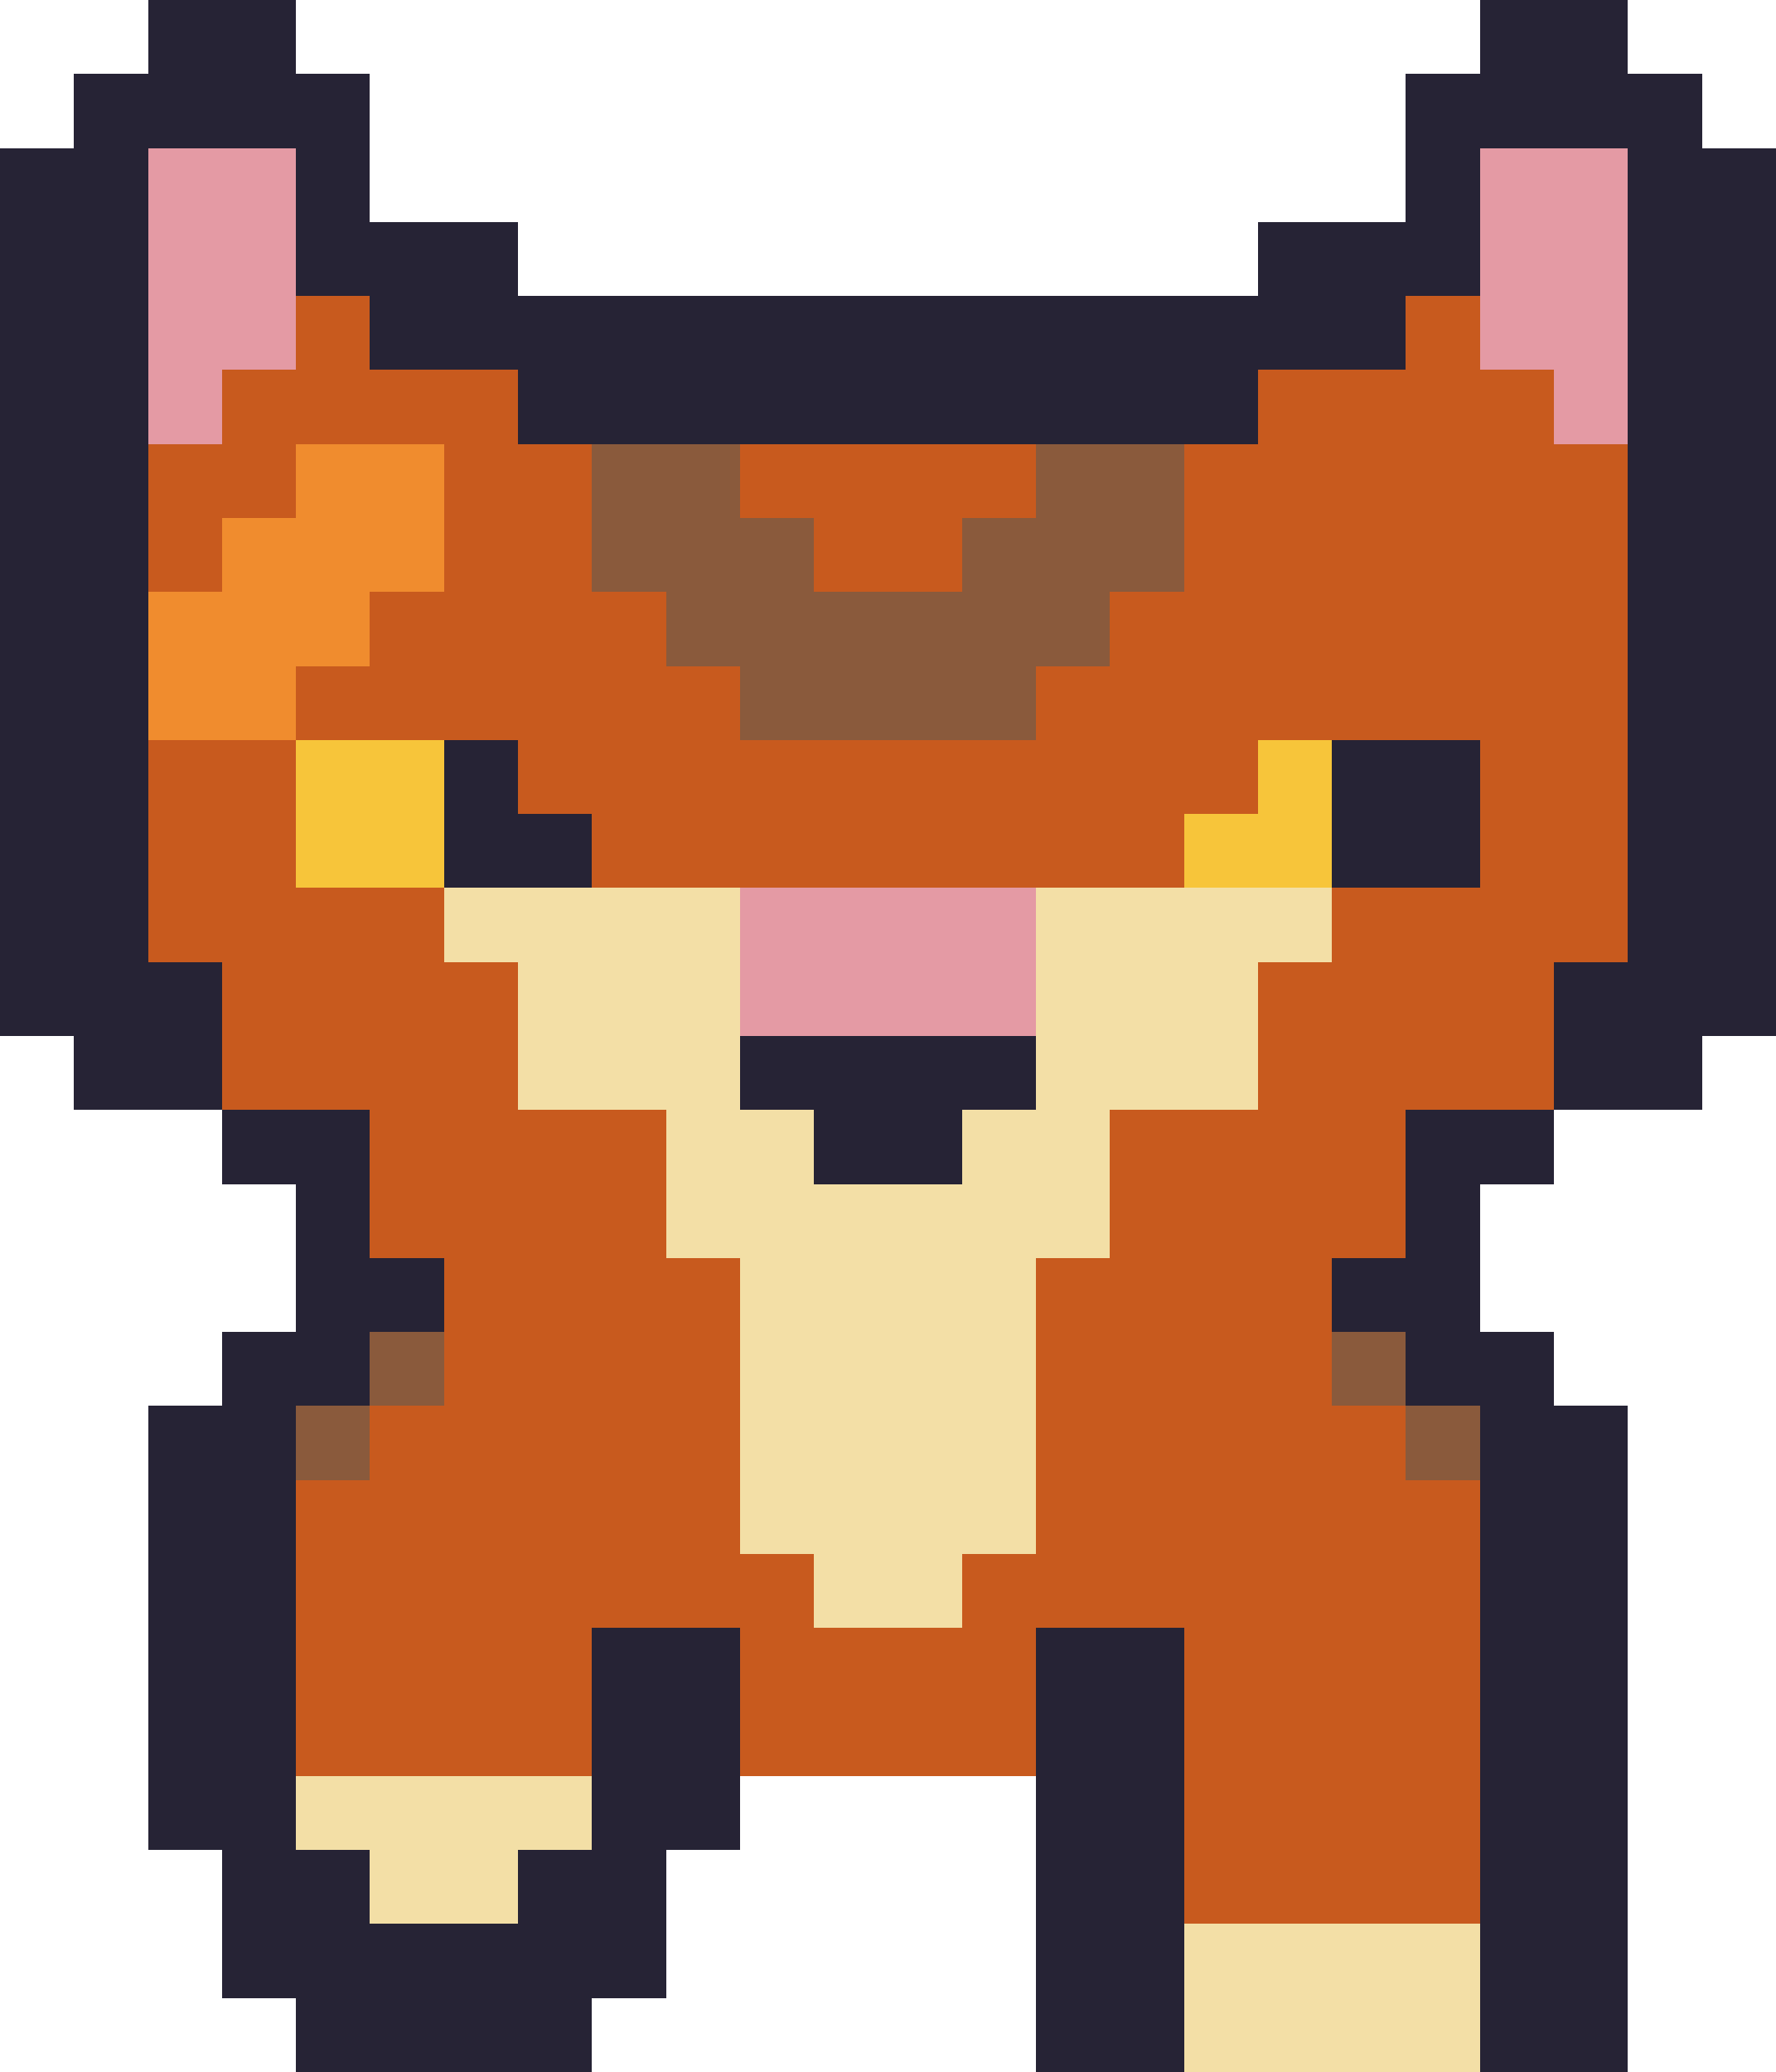
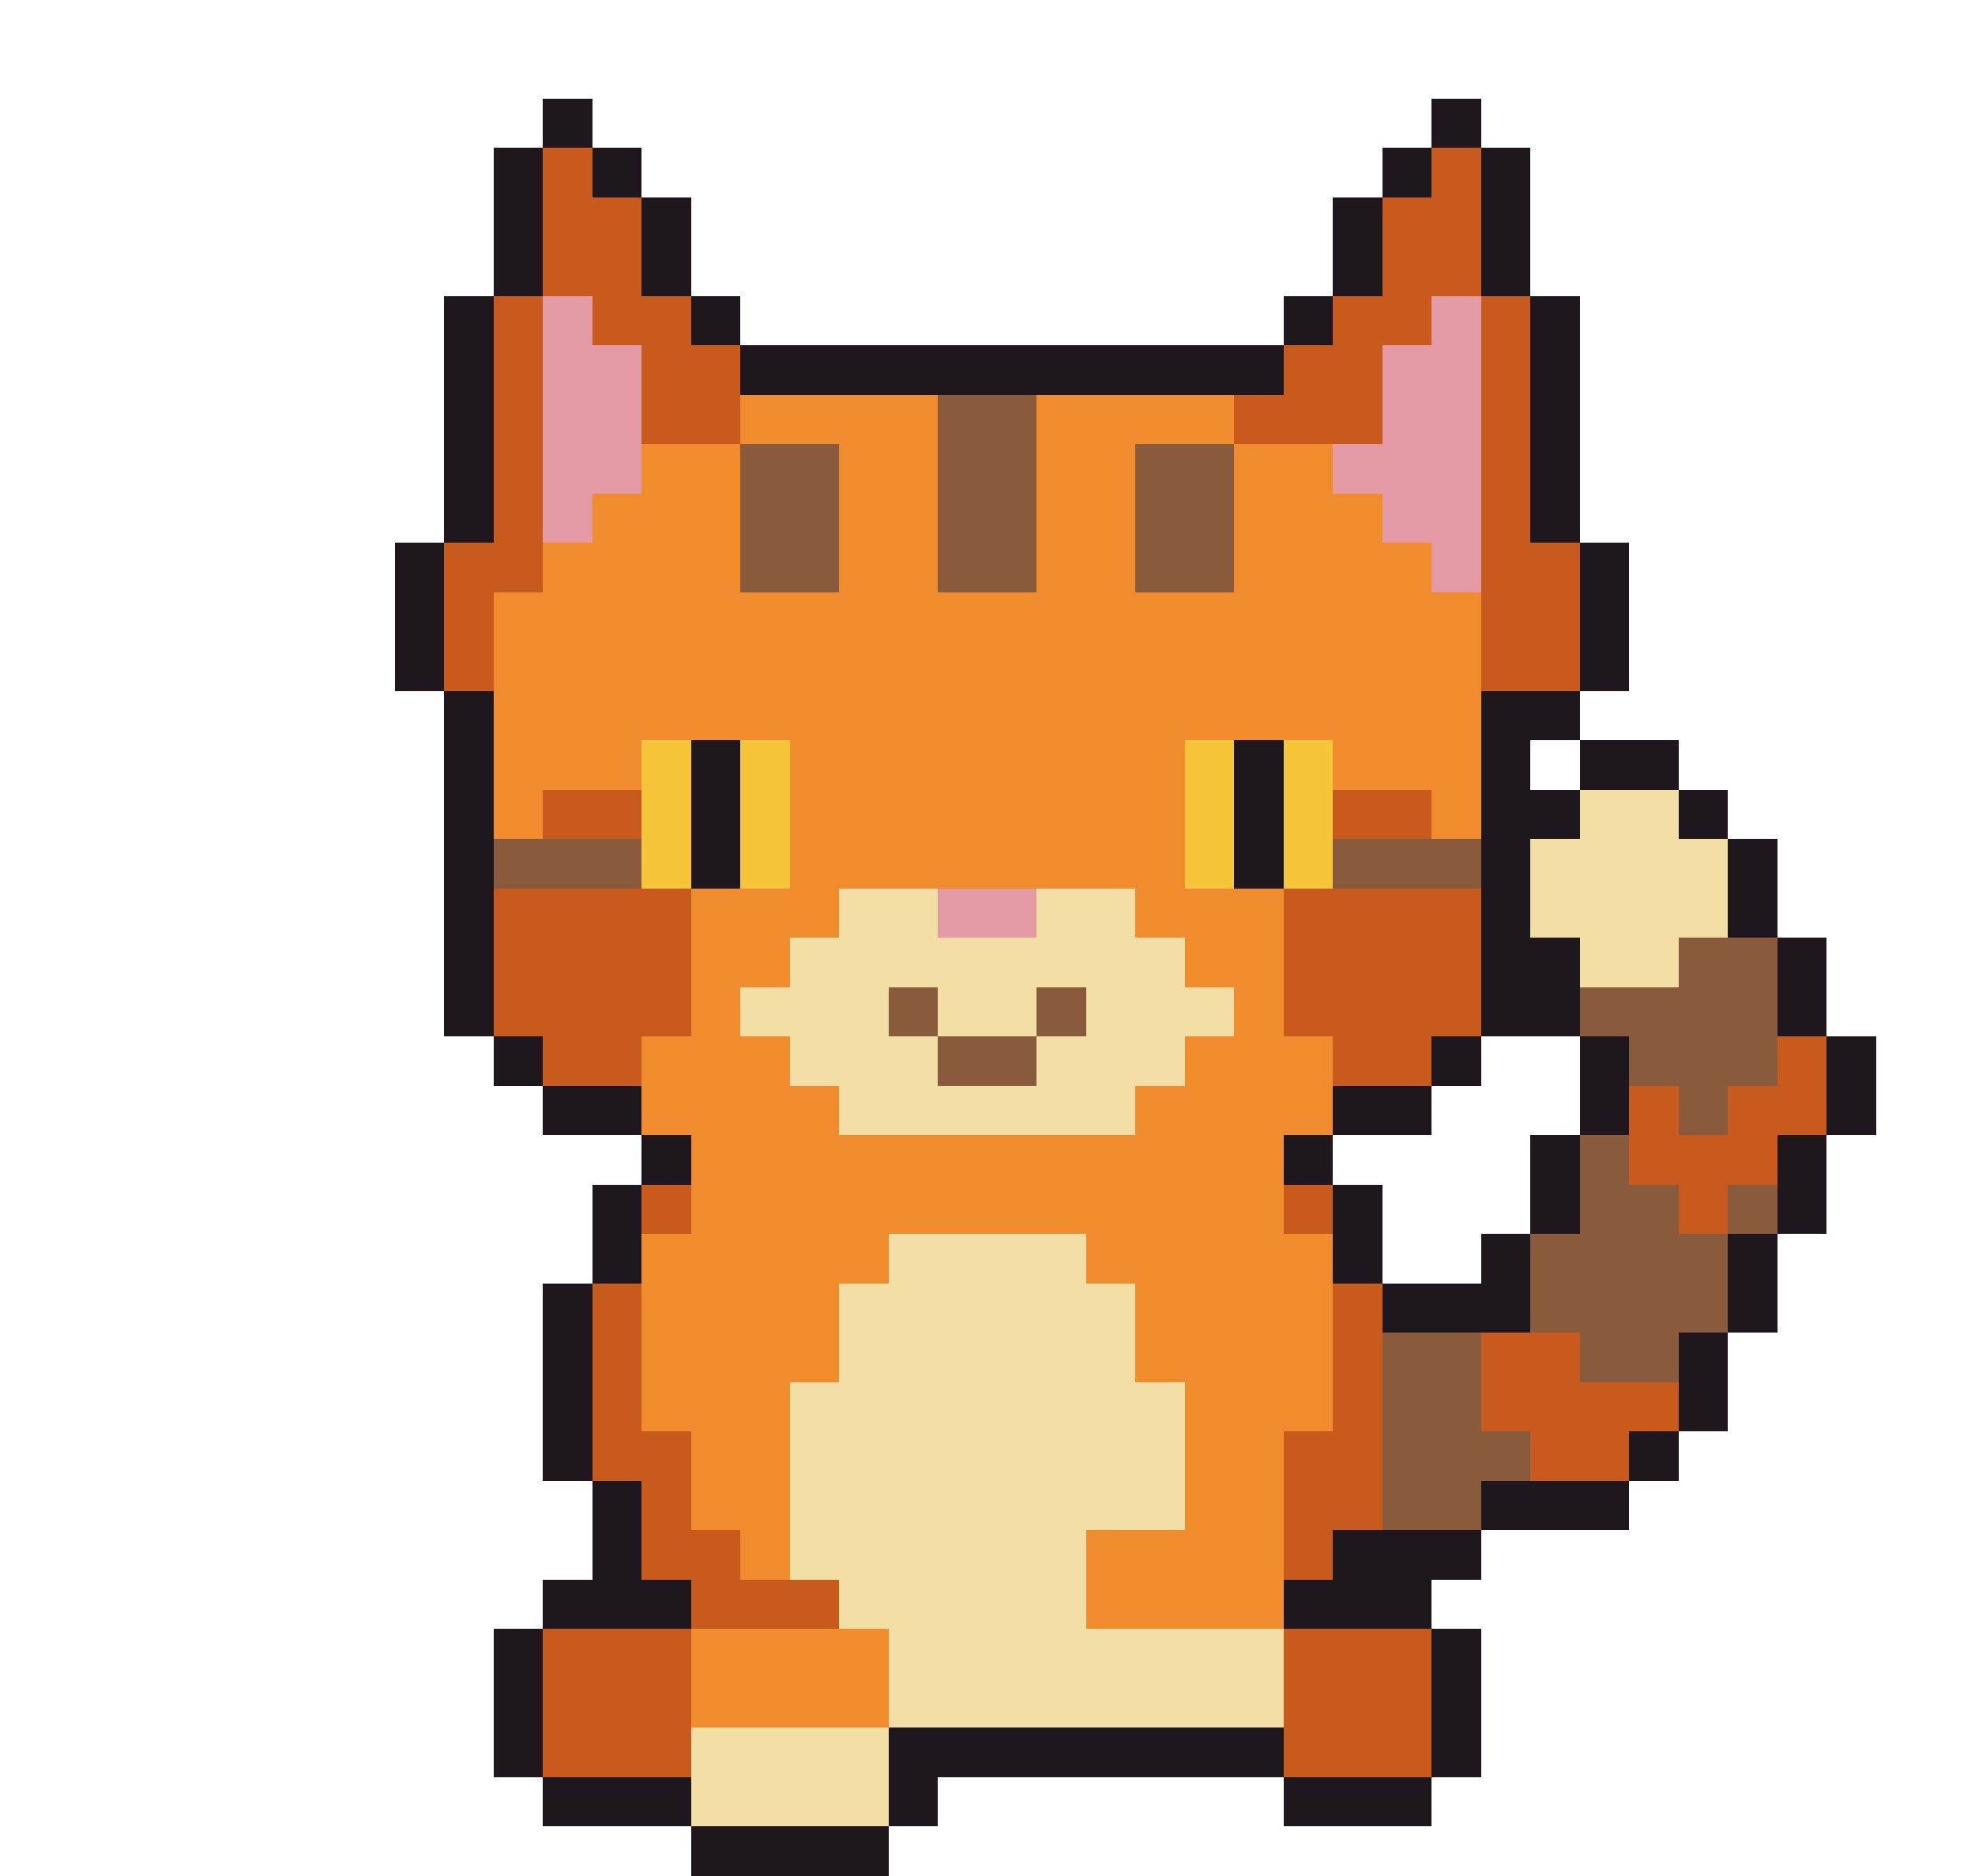
- <svg xmlns="http://www.w3.org/2000/svg" width="24" height="28" viewBox="0 0 24 28" shape-rendering="crispEdges">
-   <rect x="2" y="0" width="2" height="1" fill="#262335" />
-   <rect x="20" y="0" width="2" height="1" fill="#262335" />
-   <rect x="1" y="1" width="4" height="1" fill="#262335" />
-   <rect x="19" y="1" width="4" height="1" fill="#262335" />
-   <rect x="0" y="2" width="2" height="1" fill="#262335" />
-   <rect x="2" y="2" width="2" height="1" fill="#e49aa4" />
-   <rect x="4" y="2" width="1" height="1" fill="#262335" />
-   <rect x="19" y="2" width="1" height="1" fill="#262335" />
-   <rect x="20" y="2" width="2" height="1" fill="#e49aa4" />
-   <rect x="22" y="2" width="2" height="1" fill="#262335" />
-   <rect x="0" y="3" width="2" height="1" fill="#262335" />
-   <rect x="2" y="3" width="2" height="1" fill="#e49aa4" />
-   <rect x="4" y="3" width="3" height="1" fill="#262335" />
-   <rect x="17" y="3" width="3" height="1" fill="#262335" />
-   <rect x="20" y="3" width="2" height="1" fill="#e49aa4" />
-   <rect x="22" y="3" width="2" height="1" fill="#262335" />
-   <rect x="0" y="4" width="2" height="1" fill="#262335" />
-   <rect x="2" y="4" width="2" height="1" fill="#e49aa4" />
-   <rect x="4" y="4" width="1" height="1" fill="#c85a1e" />
-   <rect x="5" y="4" width="14" height="1" fill="#262335" />
-   <rect x="19" y="4" width="1" height="1" fill="#c85a1e" />
-   <rect x="20" y="4" width="2" height="1" fill="#e49aa4" />
-   <rect x="22" y="4" width="2" height="1" fill="#262335" />
-   <rect x="0" y="5" width="2" height="1" fill="#262335" />
-   <rect x="2" y="5" width="1" height="1" fill="#e49aa4" />
-   <rect x="3" y="5" width="4" height="1" fill="#c85a1e" />
-   <rect x="7" y="5" width="10" height="1" fill="#262335" />
-   <rect x="17" y="5" width="4" height="1" fill="#c85a1e" />
-   <rect x="21" y="5" width="1" height="1" fill="#e49aa4" />
-   <rect x="22" y="5" width="2" height="1" fill="#262335" />
-   <rect x="0" y="6" width="2" height="1" fill="#262335" />
-   <rect x="2" y="6" width="2" height="1" fill="#c85a1e" />
-   <rect x="4" y="6" width="2" height="1" fill="#f08c2e" />
-   <rect x="6" y="6" width="2" height="1" fill="#c85a1e" />
-   <rect x="8" y="6" width="2" height="1" fill="#8a5a3c" />
-   <rect x="10" y="6" width="4" height="1" fill="#c85a1e" />
-   <rect x="14" y="6" width="2" height="1" fill="#8a5a3c" />
-   <rect x="16" y="6" width="6" height="1" fill="#c85a1e" />
-   <rect x="22" y="6" width="2" height="1" fill="#262335" />
-   <rect x="0" y="7" width="2" height="1" fill="#262335" />
-   <rect x="2" y="7" width="1" height="1" fill="#c85a1e" />
-   <rect x="3" y="7" width="3" height="1" fill="#f08c2e" />
-   <rect x="6" y="7" width="2" height="1" fill="#c85a1e" />
-   <rect x="8" y="7" width="3" height="1" fill="#8a5a3c" />
-   <rect x="11" y="7" width="2" height="1" fill="#c85a1e" />
-   <rect x="13" y="7" width="3" height="1" fill="#8a5a3c" />
-   <rect x="16" y="7" width="6" height="1" fill="#c85a1e" />
-   <rect x="22" y="7" width="2" height="1" fill="#262335" />
-   <rect x="0" y="8" width="2" height="1" fill="#262335" />
-   <rect x="2" y="8" width="3" height="1" fill="#f08c2e" />
-   <rect x="5" y="8" width="4" height="1" fill="#c85a1e" />
-   <rect x="9" y="8" width="6" height="1" fill="#8a5a3c" />
-   <rect x="15" y="8" width="7" height="1" fill="#c85a1e" />
-   <rect x="22" y="8" width="2" height="1" fill="#262335" />
-   <rect x="0" y="9" width="2" height="1" fill="#262335" />
-   <rect x="2" y="9" width="2" height="1" fill="#f08c2e" />
-   <rect x="4" y="9" width="6" height="1" fill="#c85a1e" />
-   <rect x="10" y="9" width="4" height="1" fill="#8a5a3c" />
-   <rect x="14" y="9" width="8" height="1" fill="#c85a1e" />
-   <rect x="22" y="9" width="2" height="1" fill="#262335" />
-   <rect x="0" y="10" width="2" height="1" fill="#262335" />
-   <rect x="2" y="10" width="2" height="1" fill="#c85a1e" />
-   <rect x="4" y="10" width="2" height="1" fill="#f7c53a" />
-   <rect x="6" y="10" width="1" height="1" fill="#262335" />
-   <rect x="7" y="10" width="10" height="1" fill="#c85a1e" />
-   <rect x="17" y="10" width="1" height="1" fill="#f7c53a" />
-   <rect x="18" y="10" width="2" height="1" fill="#262335" />
-   <rect x="20" y="10" width="2" height="1" fill="#c85a1e" />
-   <rect x="22" y="10" width="2" height="1" fill="#262335" />
-   <rect x="0" y="11" width="2" height="1" fill="#262335" />
-   <rect x="2" y="11" width="2" height="1" fill="#c85a1e" />
-   <rect x="4" y="11" width="2" height="1" fill="#f7c53a" />
-   <rect x="6" y="11" width="2" height="1" fill="#262335" />
-   <rect x="8" y="11" width="8" height="1" fill="#c85a1e" />
-   <rect x="16" y="11" width="2" height="1" fill="#f7c53a" />
-   <rect x="18" y="11" width="2" height="1" fill="#262335" />
-   <rect x="20" y="11" width="2" height="1" fill="#c85a1e" />
-   <rect x="22" y="11" width="2" height="1" fill="#262335" />
-   <rect x="0" y="12" width="2" height="1" fill="#262335" />
-   <rect x="2" y="12" width="4" height="1" fill="#c85a1e" />
-   <rect x="6" y="12" width="4" height="1" fill="#f3dfa6" />
-   <rect x="10" y="12" width="4" height="1" fill="#e49aa4" />
-   <rect x="14" y="12" width="4" height="1" fill="#f3dfa6" />
-   <rect x="18" y="12" width="4" height="1" fill="#c85a1e" />
-   <rect x="22" y="12" width="2" height="1" fill="#262335" />
-   <rect x="0" y="13" width="3" height="1" fill="#262335" />
-   <rect x="3" y="13" width="4" height="1" fill="#c85a1e" />
-   <rect x="7" y="13" width="3" height="1" fill="#f3dfa6" />
-   <rect x="10" y="13" width="4" height="1" fill="#e49aa4" />
-   <rect x="14" y="13" width="3" height="1" fill="#f3dfa6" />
-   <rect x="17" y="13" width="4" height="1" fill="#c85a1e" />
-   <rect x="21" y="13" width="3" height="1" fill="#262335" />
-   <rect x="1" y="14" width="2" height="1" fill="#262335" />
-   <rect x="3" y="14" width="4" height="1" fill="#c85a1e" />
-   <rect x="7" y="14" width="3" height="1" fill="#f3dfa6" />
-   <rect x="10" y="14" width="4" height="1" fill="#262335" />
-   <rect x="14" y="14" width="3" height="1" fill="#f3dfa6" />
-   <rect x="17" y="14" width="4" height="1" fill="#c85a1e" />
-   <rect x="21" y="14" width="2" height="1" fill="#262335" />
-   <rect x="3" y="15" width="2" height="1" fill="#262335" />
-   <rect x="5" y="15" width="4" height="1" fill="#c85a1e" />
-   <rect x="9" y="15" width="2" height="1" fill="#f3dfa6" />
-   <rect x="11" y="15" width="2" height="1" fill="#262335" />
-   <rect x="13" y="15" width="2" height="1" fill="#f3dfa6" />
-   <rect x="15" y="15" width="4" height="1" fill="#c85a1e" />
-   <rect x="19" y="15" width="2" height="1" fill="#262335" />
-   <rect x="4" y="16" width="1" height="1" fill="#262335" />
-   <rect x="5" y="16" width="4" height="1" fill="#c85a1e" />
-   <rect x="9" y="16" width="6" height="1" fill="#f3dfa6" />
-   <rect x="15" y="16" width="4" height="1" fill="#c85a1e" />
-   <rect x="19" y="16" width="1" height="1" fill="#262335" />
-   <rect x="4" y="17" width="2" height="1" fill="#262335" />
-   <rect x="6" y="17" width="4" height="1" fill="#c85a1e" />
-   <rect x="10" y="17" width="4" height="1" fill="#f3dfa6" />
-   <rect x="14" y="17" width="4" height="1" fill="#c85a1e" />
-   <rect x="18" y="17" width="2" height="1" fill="#262335" />
-   <rect x="3" y="18" width="2" height="1" fill="#262335" />
-   <rect x="5" y="18" width="1" height="1" fill="#8a5a3c" />
-   <rect x="6" y="18" width="4" height="1" fill="#c85a1e" />
-   <rect x="10" y="18" width="4" height="1" fill="#f3dfa6" />
-   <rect x="14" y="18" width="4" height="1" fill="#c85a1e" />
-   <rect x="18" y="18" width="1" height="1" fill="#8a5a3c" />
-   <rect x="19" y="18" width="2" height="1" fill="#262335" />
-   <rect x="2" y="19" width="2" height="1" fill="#262335" />
-   <rect x="4" y="19" width="1" height="1" fill="#8a5a3c" />
-   <rect x="5" y="19" width="5" height="1" fill="#c85a1e" />
-   <rect x="10" y="19" width="4" height="1" fill="#f3dfa6" />
-   <rect x="14" y="19" width="5" height="1" fill="#c85a1e" />
-   <rect x="19" y="19" width="1" height="1" fill="#8a5a3c" />
-   <rect x="20" y="19" width="2" height="1" fill="#262335" />
-   <rect x="2" y="20" width="2" height="1" fill="#262335" />
-   <rect x="4" y="20" width="6" height="1" fill="#c85a1e" />
-   <rect x="10" y="20" width="4" height="1" fill="#f3dfa6" />
-   <rect x="14" y="20" width="6" height="1" fill="#c85a1e" />
-   <rect x="20" y="20" width="2" height="1" fill="#262335" />
-   <rect x="2" y="21" width="2" height="1" fill="#262335" />
-   <rect x="4" y="21" width="7" height="1" fill="#c85a1e" />
-   <rect x="11" y="21" width="2" height="1" fill="#f3dfa6" />
-   <rect x="13" y="21" width="7" height="1" fill="#c85a1e" />
-   <rect x="20" y="21" width="2" height="1" fill="#262335" />
-   <rect x="2" y="22" width="2" height="1" fill="#262335" />
-   <rect x="4" y="22" width="4" height="1" fill="#c85a1e" />
-   <rect x="8" y="22" width="2" height="1" fill="#262335" />
-   <rect x="10" y="22" width="4" height="1" fill="#c85a1e" />
-   <rect x="14" y="22" width="2" height="1" fill="#262335" />
-   <rect x="16" y="22" width="4" height="1" fill="#c85a1e" />
-   <rect x="20" y="22" width="2" height="1" fill="#262335" />
-   <rect x="2" y="23" width="2" height="1" fill="#262335" />
-   <rect x="4" y="23" width="4" height="1" fill="#c85a1e" />
-   <rect x="8" y="23" width="2" height="1" fill="#262335" />
-   <rect x="10" y="23" width="4" height="1" fill="#c85a1e" />
-   <rect x="14" y="23" width="2" height="1" fill="#262335" />
-   <rect x="16" y="23" width="4" height="1" fill="#c85a1e" />
-   <rect x="20" y="23" width="2" height="1" fill="#262335" />
-   <rect x="2" y="24" width="2" height="1" fill="#262335" />
-   <rect x="4" y="24" width="4" height="1" fill="#f3dfa6" />
-   <rect x="8" y="24" width="2" height="1" fill="#262335" />
-   <rect x="14" y="24" width="2" height="1" fill="#262335" />
-   <rect x="16" y="24" width="4" height="1" fill="#c85a1e" />
-   <rect x="20" y="24" width="2" height="1" fill="#262335" />
-   <rect x="3" y="25" width="2" height="1" fill="#262335" />
-   <rect x="5" y="25" width="2" height="1" fill="#f3dfa6" />
-   <rect x="7" y="25" width="2" height="1" fill="#262335" />
-   <rect x="14" y="25" width="2" height="1" fill="#262335" />
-   <rect x="16" y="25" width="4" height="1" fill="#c85a1e" />
-   <rect x="20" y="25" width="2" height="1" fill="#262335" />
-   <rect x="3" y="26" width="6" height="1" fill="#262335" />
-   <rect x="14" y="26" width="2" height="1" fill="#262335" />
-   <rect x="16" y="26" width="4" height="1" fill="#f3dfa6" />
-   <rect x="20" y="26" width="2" height="1" fill="#262335" />
-   <rect x="4" y="27" width="4" height="1" fill="#262335" />
-   <rect x="14" y="27" width="2" height="1" fill="#262335" />
-   <rect x="16" y="27" width="4" height="1" fill="#f3dfa6" />
-   <rect x="20" y="27" width="2" height="1" fill="#262335" />
+ <svg xmlns="http://www.w3.org/2000/svg" width="40" height="38" viewBox="0 0 40 38" shape-rendering="crispEdges">
+   <rect x="11" y="2" width="1" height="1" fill="#1e181e" />
+   <rect x="29" y="2" width="1" height="1" fill="#1e181e" />
+   <rect x="10" y="3" width="1" height="1" fill="#1e181e" />
+   <rect x="11" y="3" width="1" height="1" fill="#c85a1e" />
+   <rect x="12" y="3" width="1" height="1" fill="#1e181e" />
+   <rect x="28" y="3" width="1" height="1" fill="#1e181e" />
+   <rect x="29" y="3" width="1" height="1" fill="#c85a1e" />
+   <rect x="30" y="3" width="1" height="1" fill="#1e181e" />
+   <rect x="10" y="4" width="1" height="1" fill="#1e181e" />
+   <rect x="11" y="4" width="2" height="1" fill="#c85a1e" />
+   <rect x="13" y="4" width="1" height="1" fill="#1e181e" />
+   <rect x="27" y="4" width="1" height="1" fill="#1e181e" />
+   <rect x="28" y="4" width="2" height="1" fill="#c85a1e" />
+   <rect x="30" y="4" width="1" height="1" fill="#1e181e" />
+   <rect x="10" y="5" width="1" height="1" fill="#1e181e" />
+   <rect x="11" y="5" width="2" height="1" fill="#c85a1e" />
+   <rect x="13" y="5" width="1" height="1" fill="#1e181e" />
+   <rect x="27" y="5" width="1" height="1" fill="#1e181e" />
+   <rect x="28" y="5" width="2" height="1" fill="#c85a1e" />
+   <rect x="30" y="5" width="1" height="1" fill="#1e181e" />
+   <rect x="9" y="6" width="1" height="1" fill="#1e181e" />
+   <rect x="10" y="6" width="1" height="1" fill="#c85a1e" />
+   <rect x="11" y="6" width="1" height="1" fill="#e49aa4" />
+   <rect x="12" y="6" width="2" height="1" fill="#c85a1e" />
+   <rect x="14" y="6" width="1" height="1" fill="#1e181e" />
+   <rect x="26" y="6" width="1" height="1" fill="#1e181e" />
+   <rect x="27" y="6" width="2" height="1" fill="#c85a1e" />
+   <rect x="29" y="6" width="1" height="1" fill="#e49aa4" />
+   <rect x="30" y="6" width="1" height="1" fill="#c85a1e" />
+   <rect x="31" y="6" width="1" height="1" fill="#1e181e" />
+   <rect x="9" y="7" width="1" height="1" fill="#1e181e" />
+   <rect x="10" y="7" width="1" height="1" fill="#c85a1e" />
+   <rect x="11" y="7" width="2" height="1" fill="#e49aa4" />
+   <rect x="13" y="7" width="2" height="1" fill="#c85a1e" />
+   <rect x="15" y="7" width="11" height="1" fill="#1e181e" />
+   <rect x="26" y="7" width="2" height="1" fill="#c85a1e" />
+   <rect x="28" y="7" width="2" height="1" fill="#e49aa4" />
+   <rect x="30" y="7" width="1" height="1" fill="#c85a1e" />
+   <rect x="31" y="7" width="1" height="1" fill="#1e181e" />
+   <rect x="9" y="8" width="1" height="1" fill="#1e181e" />
+   <rect x="10" y="8" width="1" height="1" fill="#c85a1e" />
+   <rect x="11" y="8" width="2" height="1" fill="#e49aa4" />
+   <rect x="13" y="8" width="2" height="1" fill="#c85a1e" />
+   <rect x="15" y="8" width="4" height="1" fill="#f08c2e" />
+   <rect x="19" y="8" width="2" height="1" fill="#8a5a3c" />
+   <rect x="21" y="8" width="4" height="1" fill="#f08c2e" />
+   <rect x="25" y="8" width="3" height="1" fill="#c85a1e" />
+   <rect x="28" y="8" width="2" height="1" fill="#e49aa4" />
+   <rect x="30" y="8" width="1" height="1" fill="#c85a1e" />
+   <rect x="31" y="8" width="1" height="1" fill="#1e181e" />
+   <rect x="9" y="9" width="1" height="1" fill="#1e181e" />
+   <rect x="10" y="9" width="1" height="1" fill="#c85a1e" />
+   <rect x="11" y="9" width="2" height="1" fill="#e49aa4" />
+   <rect x="13" y="9" width="2" height="1" fill="#f08c2e" />
+   <rect x="15" y="9" width="2" height="1" fill="#8a5a3c" />
+   <rect x="17" y="9" width="2" height="1" fill="#f08c2e" />
+   <rect x="19" y="9" width="2" height="1" fill="#8a5a3c" />
+   <rect x="21" y="9" width="2" height="1" fill="#f08c2e" />
+   <rect x="23" y="9" width="2" height="1" fill="#8a5a3c" />
+   <rect x="25" y="9" width="2" height="1" fill="#f08c2e" />
+   <rect x="27" y="9" width="3" height="1" fill="#e49aa4" />
+   <rect x="30" y="9" width="1" height="1" fill="#c85a1e" />
+   <rect x="31" y="9" width="1" height="1" fill="#1e181e" />
+   <rect x="9" y="10" width="1" height="1" fill="#1e181e" />
+   <rect x="10" y="10" width="1" height="1" fill="#c85a1e" />
+   <rect x="11" y="10" width="1" height="1" fill="#e49aa4" />
+   <rect x="12" y="10" width="3" height="1" fill="#f08c2e" />
+   <rect x="15" y="10" width="2" height="1" fill="#8a5a3c" />
+   <rect x="17" y="10" width="2" height="1" fill="#f08c2e" />
+   <rect x="19" y="10" width="2" height="1" fill="#8a5a3c" />
+   <rect x="21" y="10" width="2" height="1" fill="#f08c2e" />
+   <rect x="23" y="10" width="2" height="1" fill="#8a5a3c" />
+   <rect x="25" y="10" width="3" height="1" fill="#f08c2e" />
+   <rect x="28" y="10" width="2" height="1" fill="#e49aa4" />
+   <rect x="30" y="10" width="1" height="1" fill="#c85a1e" />
+   <rect x="31" y="10" width="1" height="1" fill="#1e181e" />
+   <rect x="8" y="11" width="1" height="1" fill="#1e181e" />
+   <rect x="9" y="11" width="2" height="1" fill="#c85a1e" />
+   <rect x="11" y="11" width="4" height="1" fill="#f08c2e" />
+   <rect x="15" y="11" width="2" height="1" fill="#8a5a3c" />
+   <rect x="17" y="11" width="2" height="1" fill="#f08c2e" />
+   <rect x="19" y="11" width="2" height="1" fill="#8a5a3c" />
+   <rect x="21" y="11" width="2" height="1" fill="#f08c2e" />
+   <rect x="23" y="11" width="2" height="1" fill="#8a5a3c" />
+   <rect x="25" y="11" width="4" height="1" fill="#f08c2e" />
+   <rect x="29" y="11" width="1" height="1" fill="#e49aa4" />
+   <rect x="30" y="11" width="2" height="1" fill="#c85a1e" />
+   <rect x="32" y="11" width="1" height="1" fill="#1e181e" />
+   <rect x="8" y="12" width="1" height="1" fill="#1e181e" />
+   <rect x="9" y="12" width="1" height="1" fill="#c85a1e" />
+   <rect x="10" y="12" width="20" height="1" fill="#f08c2e" />
+   <rect x="30" y="12" width="2" height="1" fill="#c85a1e" />
+   <rect x="32" y="12" width="1" height="1" fill="#1e181e" />
+   <rect x="8" y="13" width="1" height="1" fill="#1e181e" />
+   <rect x="9" y="13" width="1" height="1" fill="#c85a1e" />
+   <rect x="10" y="13" width="20" height="1" fill="#f08c2e" />
+   <rect x="30" y="13" width="2" height="1" fill="#c85a1e" />
+   <rect x="32" y="13" width="1" height="1" fill="#1e181e" />
+   <rect x="9" y="14" width="1" height="1" fill="#1e181e" />
+   <rect x="10" y="14" width="20" height="1" fill="#f08c2e" />
+   <rect x="30" y="14" width="2" height="1" fill="#1e181e" />
+   <rect x="9" y="15" width="1" height="1" fill="#1e181e" />
+   <rect x="10" y="15" width="3" height="1" fill="#f08c2e" />
+   <rect x="13" y="15" width="1" height="1" fill="#f7c53a" />
+   <rect x="14" y="15" width="1" height="1" fill="#1e181e" />
+   <rect x="15" y="15" width="1" height="1" fill="#f7c53a" />
+   <rect x="16" y="15" width="8" height="1" fill="#f08c2e" />
+   <rect x="24" y="15" width="1" height="1" fill="#f7c53a" />
+   <rect x="25" y="15" width="1" height="1" fill="#1e181e" />
+   <rect x="26" y="15" width="1" height="1" fill="#f7c53a" />
+   <rect x="27" y="15" width="3" height="1" fill="#f08c2e" />
+   <rect x="30" y="15" width="1" height="1" fill="#1e181e" />
+   <rect x="32" y="15" width="2" height="1" fill="#1e181e" />
+   <rect x="9" y="16" width="1" height="1" fill="#1e181e" />
+   <rect x="10" y="16" width="1" height="1" fill="#f08c2e" />
+   <rect x="11" y="16" width="2" height="1" fill="#c85a1e" />
+   <rect x="13" y="16" width="1" height="1" fill="#f7c53a" />
+   <rect x="14" y="16" width="1" height="1" fill="#1e181e" />
+   <rect x="15" y="16" width="1" height="1" fill="#f7c53a" />
+   <rect x="16" y="16" width="8" height="1" fill="#f08c2e" />
+   <rect x="24" y="16" width="1" height="1" fill="#f7c53a" />
+   <rect x="25" y="16" width="1" height="1" fill="#1e181e" />
+   <rect x="26" y="16" width="1" height="1" fill="#f7c53a" />
+   <rect x="27" y="16" width="2" height="1" fill="#c85a1e" />
+   <rect x="29" y="16" width="1" height="1" fill="#f08c2e" />
+   <rect x="30" y="16" width="2" height="1" fill="#1e181e" />
+   <rect x="32" y="16" width="2" height="1" fill="#f3dfa6" />
+   <rect x="34" y="16" width="1" height="1" fill="#1e181e" />
+   <rect x="9" y="17" width="1" height="1" fill="#1e181e" />
+   <rect x="10" y="17" width="3" height="1" fill="#8a5a3c" />
+   <rect x="13" y="17" width="1" height="1" fill="#f7c53a" />
+   <rect x="14" y="17" width="1" height="1" fill="#1e181e" />
+   <rect x="15" y="17" width="1" height="1" fill="#f7c53a" />
+   <rect x="16" y="17" width="8" height="1" fill="#f08c2e" />
+   <rect x="24" y="17" width="1" height="1" fill="#f7c53a" />
+   <rect x="25" y="17" width="1" height="1" fill="#1e181e" />
+   <rect x="26" y="17" width="1" height="1" fill="#f7c53a" />
+   <rect x="27" y="17" width="3" height="1" fill="#8a5a3c" />
+   <rect x="30" y="17" width="1" height="1" fill="#1e181e" />
+   <rect x="31" y="17" width="4" height="1" fill="#f3dfa6" />
+   <rect x="35" y="17" width="1" height="1" fill="#1e181e" />
+   <rect x="9" y="18" width="1" height="1" fill="#1e181e" />
+   <rect x="10" y="18" width="4" height="1" fill="#c85a1e" />
+   <rect x="14" y="18" width="3" height="1" fill="#f08c2e" />
+   <rect x="17" y="18" width="2" height="1" fill="#f3dfa6" />
+   <rect x="19" y="18" width="2" height="1" fill="#e49aa4" />
+   <rect x="21" y="18" width="2" height="1" fill="#f3dfa6" />
+   <rect x="23" y="18" width="3" height="1" fill="#f08c2e" />
+   <rect x="26" y="18" width="4" height="1" fill="#c85a1e" />
+   <rect x="30" y="18" width="1" height="1" fill="#1e181e" />
+   <rect x="31" y="18" width="4" height="1" fill="#f3dfa6" />
+   <rect x="35" y="18" width="1" height="1" fill="#1e181e" />
+   <rect x="9" y="19" width="1" height="1" fill="#1e181e" />
+   <rect x="10" y="19" width="4" height="1" fill="#c85a1e" />
+   <rect x="14" y="19" width="2" height="1" fill="#f08c2e" />
+   <rect x="16" y="19" width="8" height="1" fill="#f3dfa6" />
+   <rect x="24" y="19" width="2" height="1" fill="#f08c2e" />
+   <rect x="26" y="19" width="4" height="1" fill="#c85a1e" />
+   <rect x="30" y="19" width="2" height="1" fill="#1e181e" />
+   <rect x="32" y="19" width="2" height="1" fill="#f3dfa6" />
+   <rect x="34" y="19" width="2" height="1" fill="#8a5a3c" />
+   <rect x="36" y="19" width="1" height="1" fill="#1e181e" />
+   <rect x="9" y="20" width="1" height="1" fill="#1e181e" />
+   <rect x="10" y="20" width="4" height="1" fill="#c85a1e" />
+   <rect x="14" y="20" width="1" height="1" fill="#f08c2e" />
+   <rect x="15" y="20" width="3" height="1" fill="#f3dfa6" />
+   <rect x="18" y="20" width="1" height="1" fill="#8a5a3c" />
+   <rect x="19" y="20" width="2" height="1" fill="#f3dfa6" />
+   <rect x="21" y="20" width="1" height="1" fill="#8a5a3c" />
+   <rect x="22" y="20" width="3" height="1" fill="#f3dfa6" />
+   <rect x="25" y="20" width="1" height="1" fill="#f08c2e" />
+   <rect x="26" y="20" width="4" height="1" fill="#c85a1e" />
+   <rect x="30" y="20" width="2" height="1" fill="#1e181e" />
+   <rect x="32" y="20" width="4" height="1" fill="#8a5a3c" />
+   <rect x="36" y="20" width="1" height="1" fill="#1e181e" />
+   <rect x="10" y="21" width="1" height="1" fill="#1e181e" />
+   <rect x="11" y="21" width="2" height="1" fill="#c85a1e" />
+   <rect x="13" y="21" width="3" height="1" fill="#f08c2e" />
+   <rect x="16" y="21" width="3" height="1" fill="#f3dfa6" />
+   <rect x="19" y="21" width="2" height="1" fill="#8a5a3c" />
+   <rect x="21" y="21" width="3" height="1" fill="#f3dfa6" />
+   <rect x="24" y="21" width="3" height="1" fill="#f08c2e" />
+   <rect x="27" y="21" width="2" height="1" fill="#c85a1e" />
+   <rect x="29" y="21" width="1" height="1" fill="#1e181e" />
+   <rect x="32" y="21" width="1" height="1" fill="#1e181e" />
+   <rect x="33" y="21" width="3" height="1" fill="#8a5a3c" />
+   <rect x="36" y="21" width="1" height="1" fill="#c85a1e" />
+   <rect x="37" y="21" width="1" height="1" fill="#1e181e" />
+   <rect x="11" y="22" width="2" height="1" fill="#1e181e" />
+   <rect x="13" y="22" width="4" height="1" fill="#f08c2e" />
+   <rect x="17" y="22" width="6" height="1" fill="#f3dfa6" />
+   <rect x="23" y="22" width="4" height="1" fill="#f08c2e" />
+   <rect x="27" y="22" width="2" height="1" fill="#1e181e" />
+   <rect x="32" y="22" width="1" height="1" fill="#1e181e" />
+   <rect x="33" y="22" width="1" height="1" fill="#c85a1e" />
+   <rect x="34" y="22" width="1" height="1" fill="#8a5a3c" />
+   <rect x="35" y="22" width="2" height="1" fill="#c85a1e" />
+   <rect x="37" y="22" width="1" height="1" fill="#1e181e" />
+   <rect x="13" y="23" width="1" height="1" fill="#1e181e" />
+   <rect x="14" y="23" width="12" height="1" fill="#f08c2e" />
+   <rect x="26" y="23" width="1" height="1" fill="#1e181e" />
+   <rect x="31" y="23" width="1" height="1" fill="#1e181e" />
+   <rect x="32" y="23" width="1" height="1" fill="#8a5a3c" />
+   <rect x="33" y="23" width="3" height="1" fill="#c85a1e" />
+   <rect x="36" y="23" width="1" height="1" fill="#1e181e" />
+   <rect x="12" y="24" width="1" height="1" fill="#1e181e" />
+   <rect x="13" y="24" width="1" height="1" fill="#c85a1e" />
+   <rect x="14" y="24" width="12" height="1" fill="#f08c2e" />
+   <rect x="26" y="24" width="1" height="1" fill="#c85a1e" />
+   <rect x="27" y="24" width="1" height="1" fill="#1e181e" />
+   <rect x="31" y="24" width="1" height="1" fill="#1e181e" />
+   <rect x="32" y="24" width="2" height="1" fill="#8a5a3c" />
+   <rect x="34" y="24" width="1" height="1" fill="#c85a1e" />
+   <rect x="35" y="24" width="1" height="1" fill="#8a5a3c" />
+   <rect x="36" y="24" width="1" height="1" fill="#1e181e" />
+   <rect x="12" y="25" width="1" height="1" fill="#1e181e" />
+   <rect x="13" y="25" width="5" height="1" fill="#f08c2e" />
+   <rect x="18" y="25" width="4" height="1" fill="#f3dfa6" />
+   <rect x="22" y="25" width="5" height="1" fill="#f08c2e" />
+   <rect x="27" y="25" width="1" height="1" fill="#1e181e" />
+   <rect x="30" y="25" width="1" height="1" fill="#1e181e" />
+   <rect x="31" y="25" width="4" height="1" fill="#8a5a3c" />
+   <rect x="35" y="25" width="1" height="1" fill="#1e181e" />
+   <rect x="11" y="26" width="1" height="1" fill="#1e181e" />
+   <rect x="12" y="26" width="1" height="1" fill="#c85a1e" />
+   <rect x="13" y="26" width="4" height="1" fill="#f08c2e" />
+   <rect x="17" y="26" width="6" height="1" fill="#f3dfa6" />
+   <rect x="23" y="26" width="4" height="1" fill="#f08c2e" />
+   <rect x="27" y="26" width="1" height="1" fill="#c85a1e" />
+   <rect x="28" y="26" width="3" height="1" fill="#1e181e" />
+   <rect x="31" y="26" width="4" height="1" fill="#8a5a3c" />
+   <rect x="35" y="26" width="1" height="1" fill="#1e181e" />
+   <rect x="11" y="27" width="1" height="1" fill="#1e181e" />
+   <rect x="12" y="27" width="1" height="1" fill="#c85a1e" />
+   <rect x="13" y="27" width="4" height="1" fill="#f08c2e" />
+   <rect x="17" y="27" width="6" height="1" fill="#f3dfa6" />
+   <rect x="23" y="27" width="4" height="1" fill="#f08c2e" />
+   <rect x="27" y="27" width="1" height="1" fill="#c85a1e" />
+   <rect x="28" y="27" width="2" height="1" fill="#8a5a3c" />
+   <rect x="30" y="27" width="2" height="1" fill="#c85a1e" />
+   <rect x="32" y="27" width="2" height="1" fill="#8a5a3c" />
+   <rect x="34" y="27" width="1" height="1" fill="#1e181e" />
+   <rect x="11" y="28" width="1" height="1" fill="#1e181e" />
+   <rect x="12" y="28" width="1" height="1" fill="#c85a1e" />
+   <rect x="13" y="28" width="3" height="1" fill="#f08c2e" />
+   <rect x="16" y="28" width="8" height="1" fill="#f3dfa6" />
+   <rect x="24" y="28" width="3" height="1" fill="#f08c2e" />
+   <rect x="27" y="28" width="1" height="1" fill="#c85a1e" />
+   <rect x="28" y="28" width="2" height="1" fill="#8a5a3c" />
+   <rect x="30" y="28" width="4" height="1" fill="#c85a1e" />
+   <rect x="34" y="28" width="1" height="1" fill="#1e181e" />
+   <rect x="11" y="29" width="1" height="1" fill="#1e181e" />
+   <rect x="12" y="29" width="2" height="1" fill="#c85a1e" />
+   <rect x="14" y="29" width="2" height="1" fill="#f08c2e" />
+   <rect x="16" y="29" width="8" height="1" fill="#f3dfa6" />
+   <rect x="24" y="29" width="2" height="1" fill="#f08c2e" />
+   <rect x="26" y="29" width="2" height="1" fill="#c85a1e" />
+   <rect x="28" y="29" width="3" height="1" fill="#8a5a3c" />
+   <rect x="31" y="29" width="2" height="1" fill="#c85a1e" />
+   <rect x="33" y="29" width="1" height="1" fill="#1e181e" />
+   <rect x="12" y="30" width="1" height="1" fill="#1e181e" />
+   <rect x="13" y="30" width="1" height="1" fill="#c85a1e" />
+   <rect x="14" y="30" width="2" height="1" fill="#f08c2e" />
+   <rect x="16" y="30" width="8" height="1" fill="#f3dfa6" />
+   <rect x="24" y="30" width="2" height="1" fill="#f08c2e" />
+   <rect x="26" y="30" width="2" height="1" fill="#c85a1e" />
+   <rect x="28" y="30" width="2" height="1" fill="#8a5a3c" />
+   <rect x="30" y="30" width="3" height="1" fill="#1e181e" />
+   <rect x="12" y="31" width="1" height="1" fill="#1e181e" />
+   <rect x="13" y="31" width="2" height="1" fill="#c85a1e" />
+   <rect x="15" y="31" width="1" height="1" fill="#f08c2e" />
+   <rect x="16" y="31" width="6" height="1" fill="#f3dfa6" />
+   <rect x="22" y="31" width="4" height="1" fill="#f08c2e" />
+   <rect x="26" y="31" width="1" height="1" fill="#c85a1e" />
+   <rect x="27" y="31" width="3" height="1" fill="#1e181e" />
+   <rect x="11" y="32" width="3" height="1" fill="#1e181e" />
+   <rect x="14" y="32" width="3" height="1" fill="#c85a1e" />
+   <rect x="17" y="32" width="5" height="1" fill="#f3dfa6" />
+   <rect x="22" y="32" width="4" height="1" fill="#f08c2e" />
+   <rect x="26" y="32" width="3" height="1" fill="#1e181e" />
+   <rect x="10" y="33" width="1" height="1" fill="#1e181e" />
+   <rect x="11" y="33" width="3" height="1" fill="#c85a1e" />
+   <rect x="14" y="33" width="4" height="1" fill="#f08c2e" />
+   <rect x="18" y="33" width="8" height="1" fill="#f3dfa6" />
+   <rect x="26" y="33" width="3" height="1" fill="#c85a1e" />
+   <rect x="29" y="33" width="1" height="1" fill="#1e181e" />
+   <rect x="10" y="34" width="1" height="1" fill="#1e181e" />
+   <rect x="11" y="34" width="3" height="1" fill="#c85a1e" />
+   <rect x="14" y="34" width="4" height="1" fill="#f08c2e" />
+   <rect x="18" y="34" width="8" height="1" fill="#f3dfa6" />
+   <rect x="26" y="34" width="3" height="1" fill="#c85a1e" />
+   <rect x="29" y="34" width="1" height="1" fill="#1e181e" />
+   <rect x="10" y="35" width="1" height="1" fill="#1e181e" />
+   <rect x="11" y="35" width="3" height="1" fill="#c85a1e" />
+   <rect x="14" y="35" width="4" height="1" fill="#f3dfa6" />
+   <rect x="18" y="35" width="8" height="1" fill="#1e181e" />
+   <rect x="26" y="35" width="3" height="1" fill="#c85a1e" />
+   <rect x="29" y="35" width="1" height="1" fill="#1e181e" />
+   <rect x="11" y="36" width="3" height="1" fill="#1e181e" />
+   <rect x="14" y="36" width="4" height="1" fill="#f3dfa6" />
+   <rect x="18" y="36" width="1" height="1" fill="#1e181e" />
+   <rect x="26" y="36" width="3" height="1" fill="#1e181e" />
+   <rect x="14" y="37" width="4" height="1" fill="#1e181e" />
</svg>
